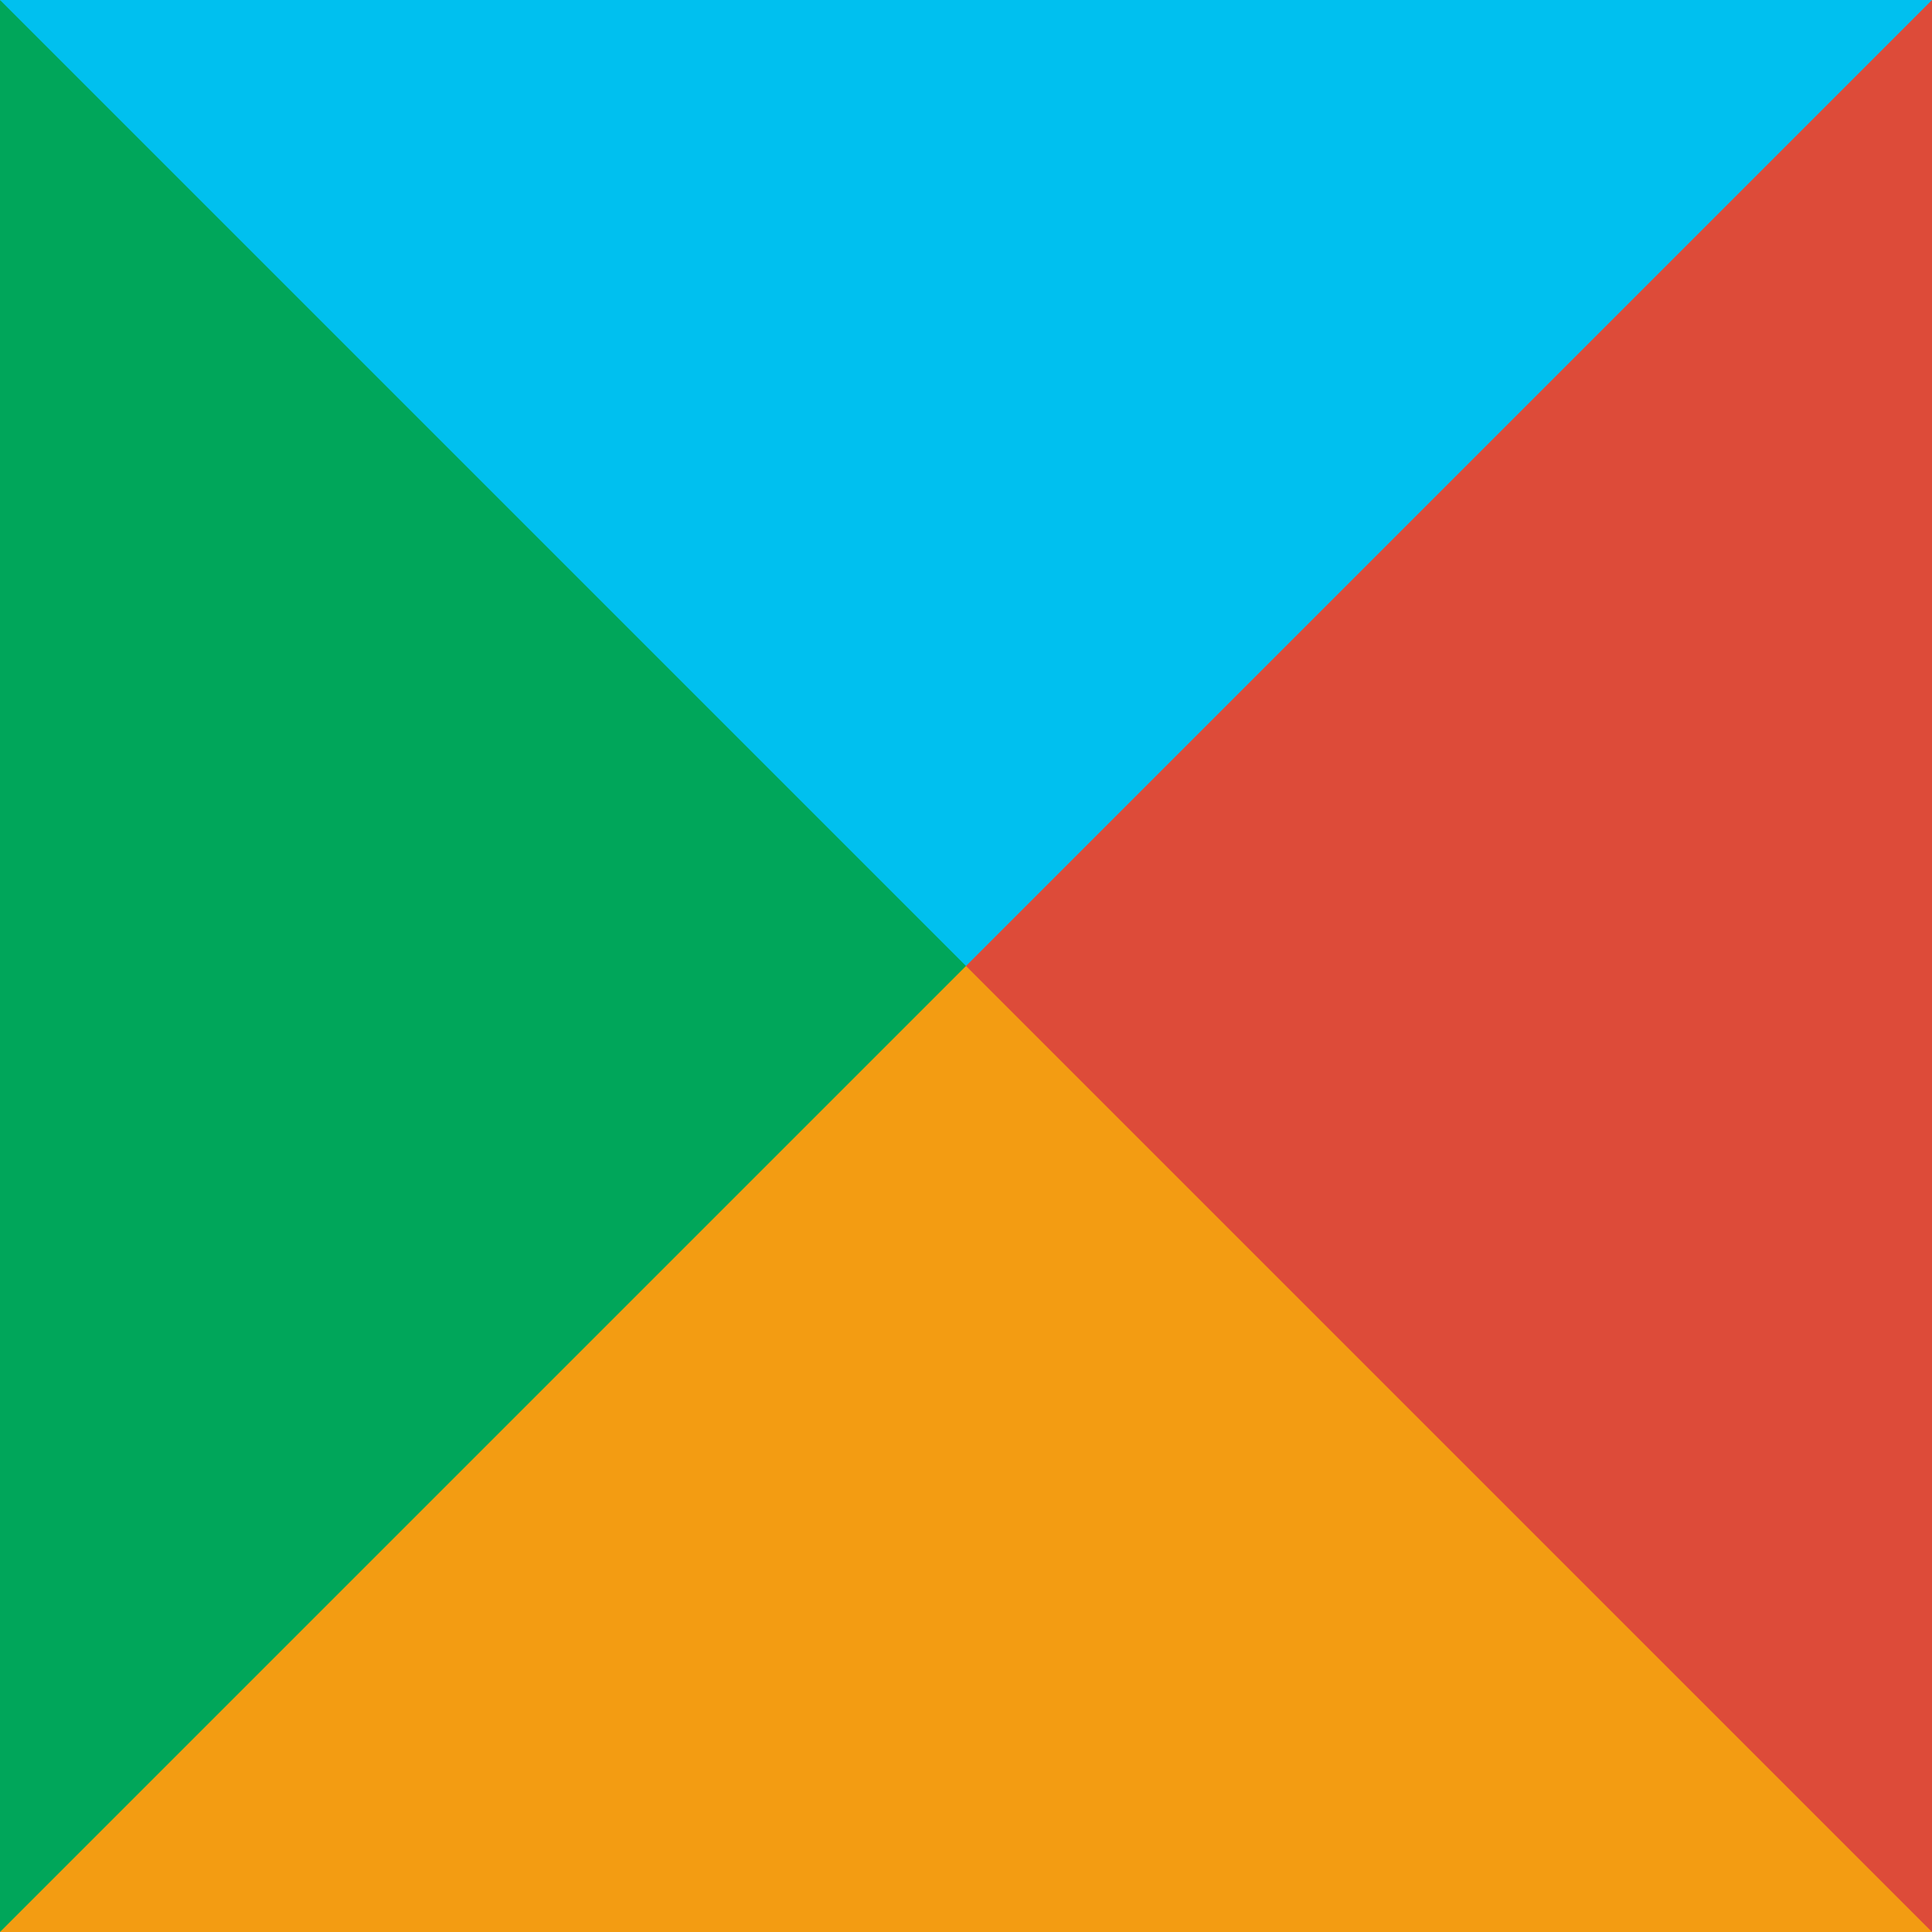
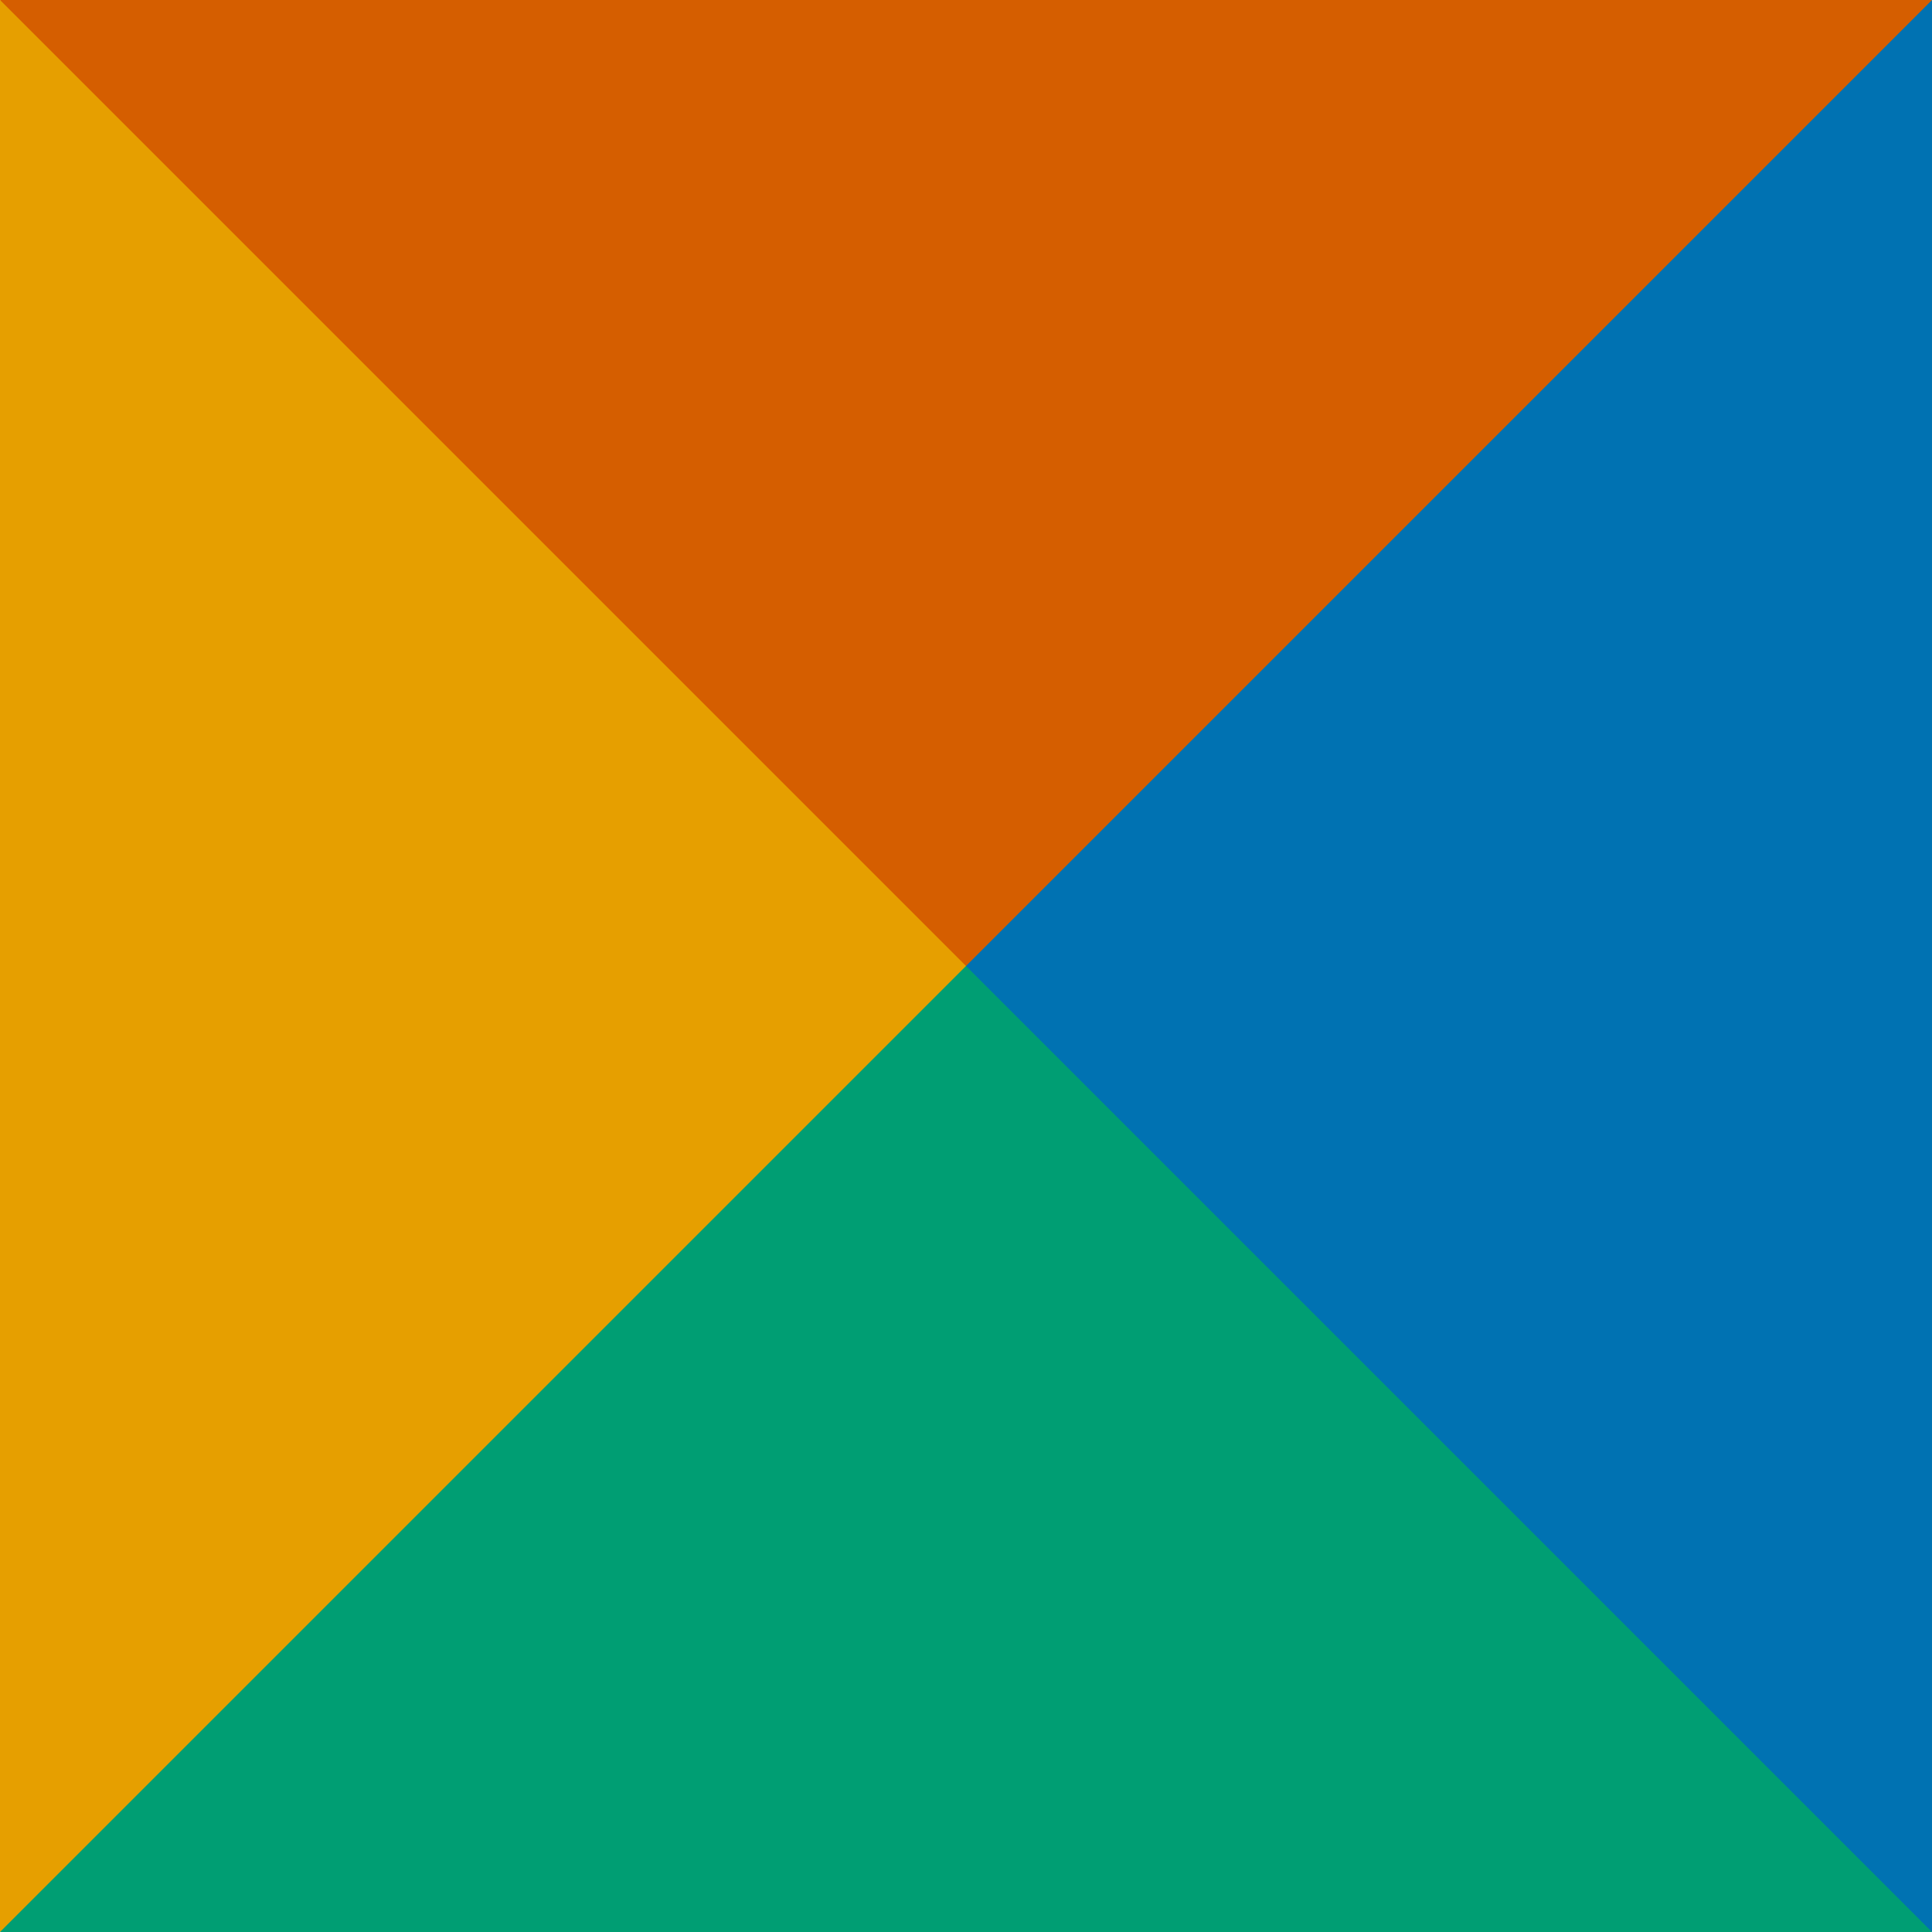
<svg width="100" height="100" viewBox="0 0 1 1">
-   <path fill="#00c0ef" d="M0 0h1L.833.5H.167Z" />
-   <path fill="#dd4b39" d="M1 0v1L.5.833V.5Z" />
-   <path fill="#f39c12" d="M1 1H0L.167.5H.5Z" />
-   <path fill="#00a65a" d="M0 1V0l.5.5Z" />
+   <path fill="#d55e00" d="M0 0h1L.833.5H.167Z" />
+   <path fill="#0072b2" d="M1 0v1L.5.833V.5Z" />
+   <path fill="#009e73" d="M1 1H0L.167.5H.5Z" />
+   <path fill="#e69f00" d="M0 1V0l.5.5Z" />
</svg>
